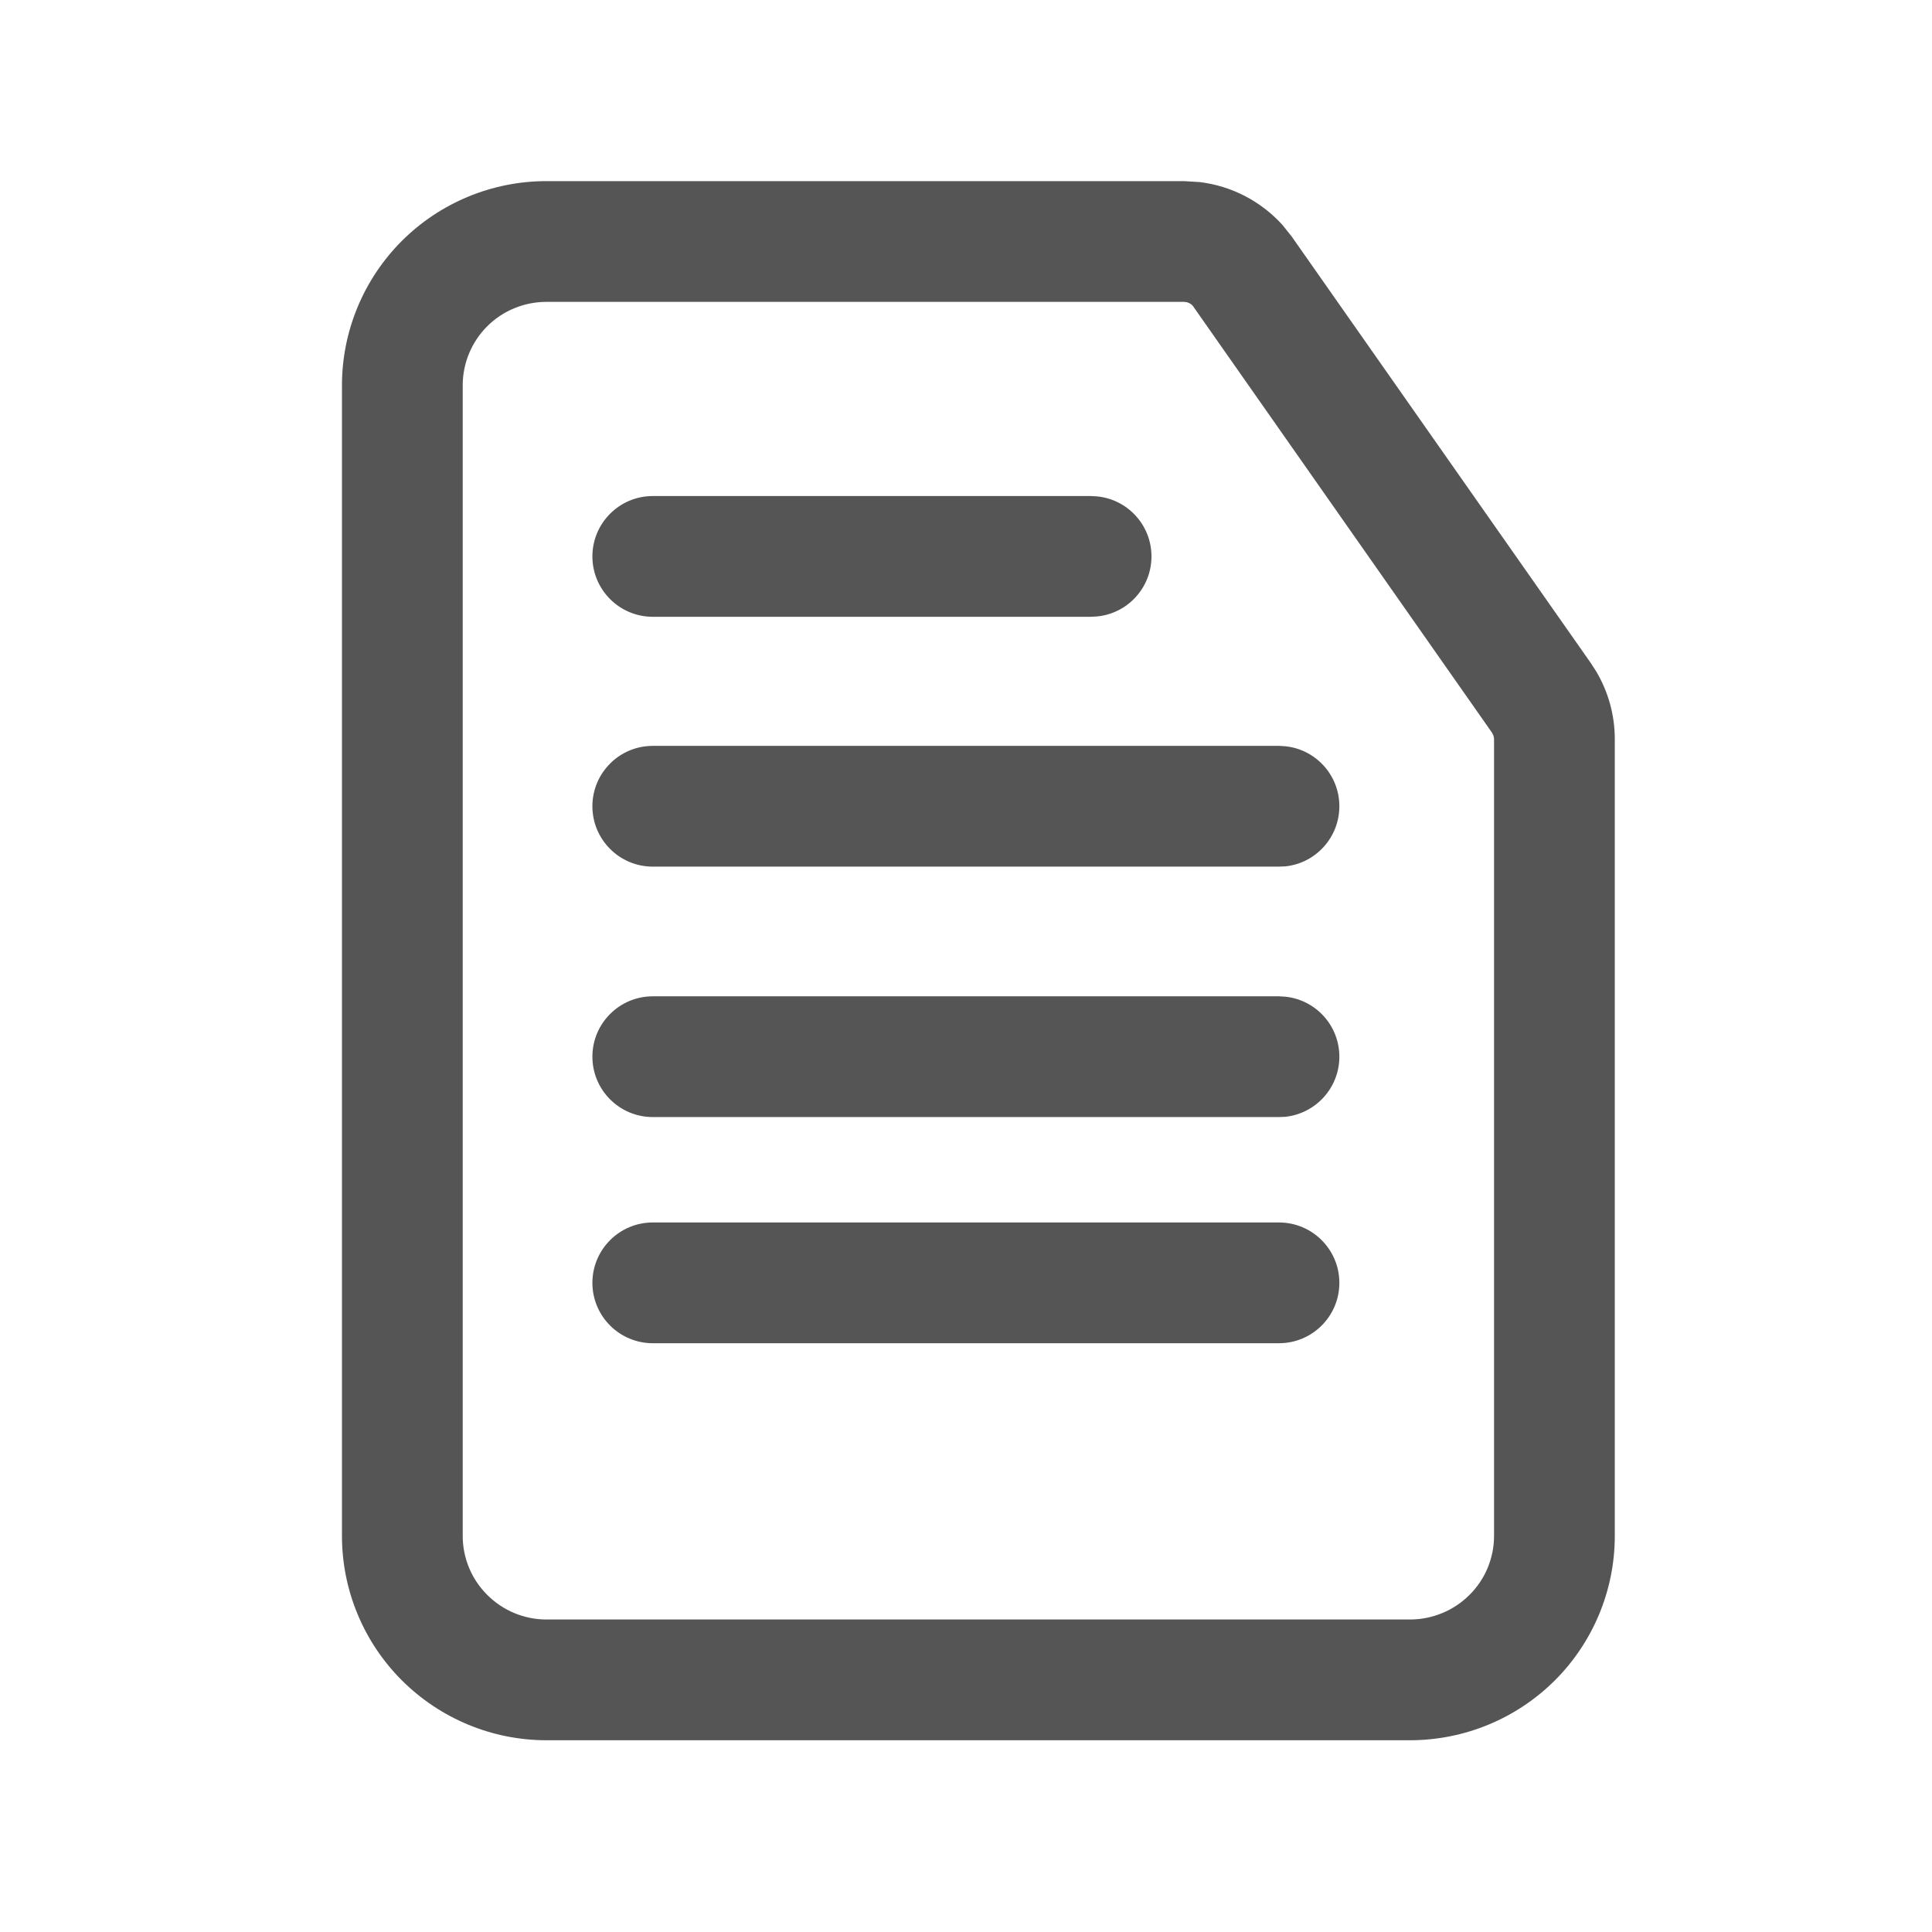
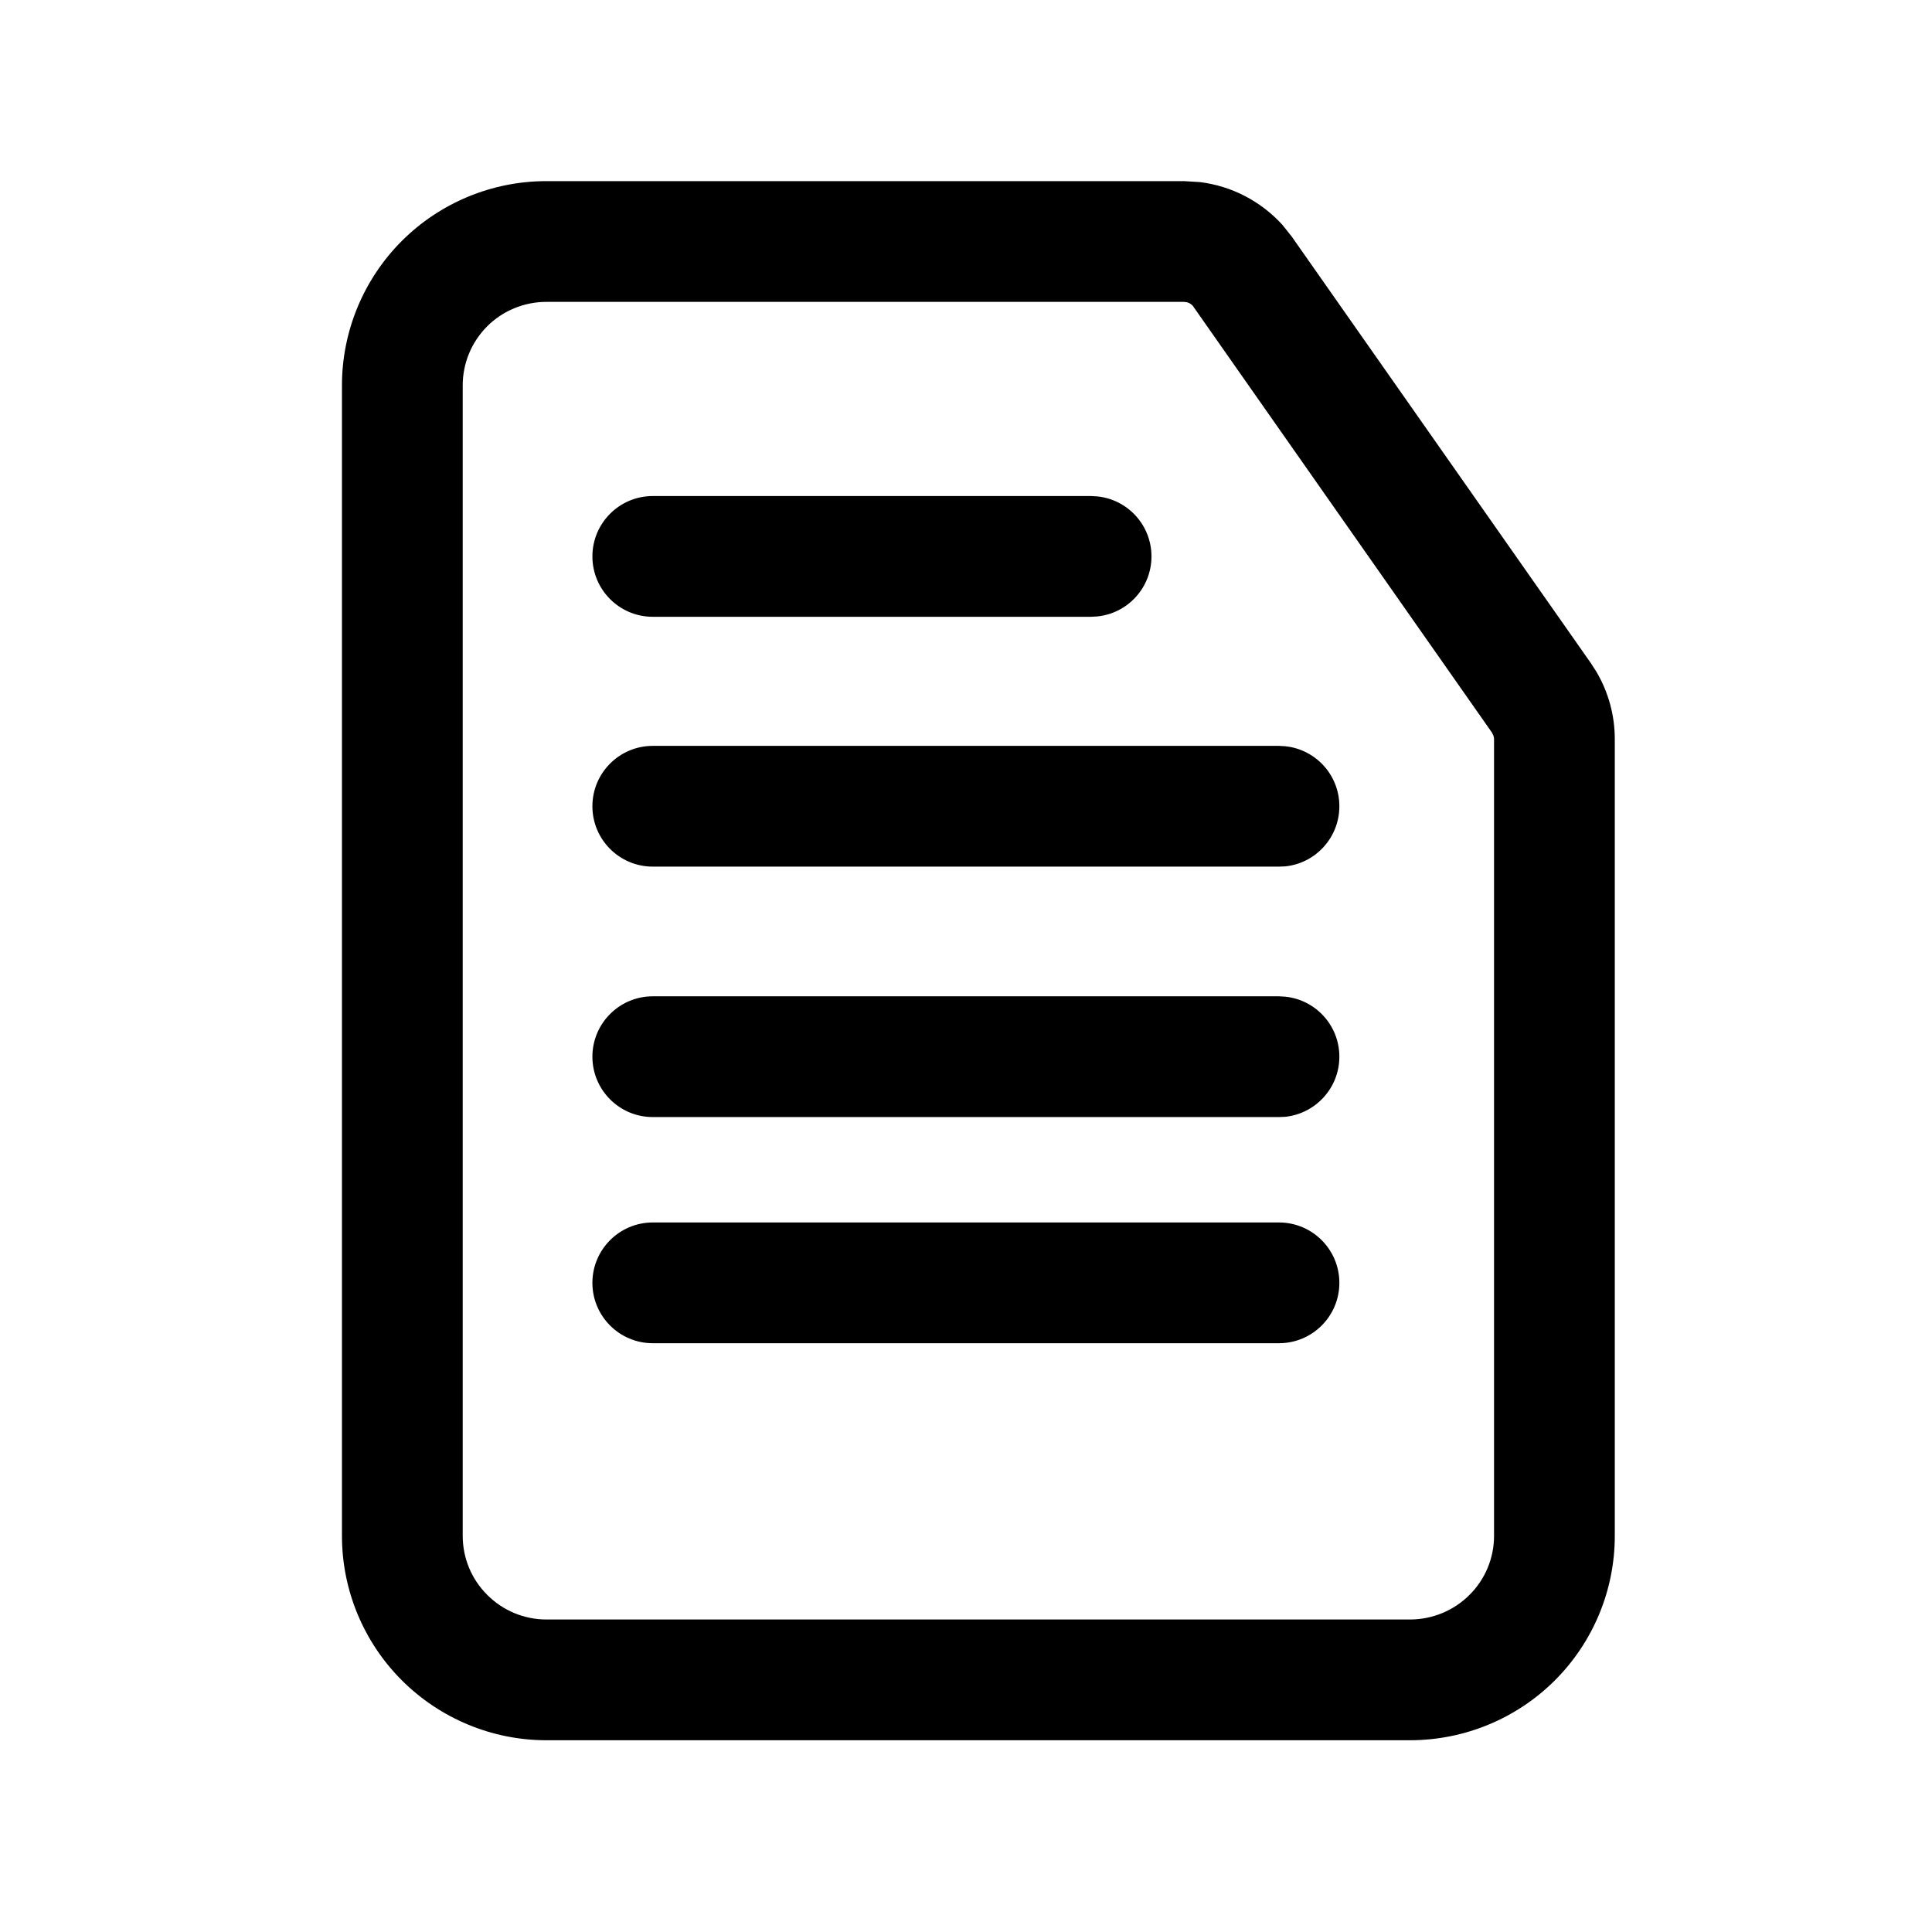
<svg xmlns="http://www.w3.org/2000/svg" width="16" height="16" viewBox="0 0 16 16" fill="none">
-   <path d="M2.832 12.72V3.191C2.832 2.743 3.011 2.312 3.328 1.995C3.646 1.678 4.076 1.5 4.525 1.5H9.805L9.937 1.508C10.067 1.524 10.194 1.563 10.311 1.624C10.428 1.685 10.533 1.766 10.621 1.863L10.703 1.966V1.967L13.175 5.492L13.22 5.562C13.32 5.731 13.373 5.924 13.373 6.12V12.72C13.373 13.169 13.194 13.599 12.877 13.916C12.559 14.233 12.129 14.411 11.68 14.412H4.525C4.076 14.412 3.646 14.233 3.328 13.916C3.011 13.599 2.832 13.169 2.832 12.72ZM10.592 10.124C10.868 10.124 11.092 10.348 11.092 10.624C11.092 10.9 10.868 11.124 10.592 11.124H5.406C5.13 11.124 4.906 10.9 4.906 10.624C4.906 10.348 5.13 10.124 5.406 10.124H10.592ZM10.592 8.251L10.643 8.254C10.895 8.279 11.092 8.492 11.092 8.751C11.092 9.01 10.895 9.223 10.643 9.249L10.592 9.251H5.406C5.13 9.251 4.906 9.027 4.906 8.751C4.906 8.475 5.13 8.251 5.406 8.251H10.592ZM10.592 6.177L10.643 6.18C10.895 6.205 11.092 6.418 11.092 6.677C11.092 6.936 10.895 7.15 10.643 7.175L10.592 7.177H5.406C5.13 7.177 4.906 6.953 4.906 6.677C4.906 6.401 5.13 6.177 5.406 6.177H10.592ZM9.036 4.108L9.087 4.111C9.339 4.136 9.536 4.349 9.536 4.608C9.536 4.867 9.339 5.08 9.087 5.105L9.036 5.108H5.406C5.13 5.108 4.906 4.884 4.906 4.608C4.906 4.332 5.13 4.108 5.406 4.108H9.036ZM3.832 12.72C3.832 12.903 3.905 13.079 4.035 13.208C4.164 13.338 4.341 13.412 4.525 13.412H11.68C11.864 13.411 12.04 13.338 12.17 13.208C12.3 13.079 12.373 12.903 12.373 12.72V6.12C12.373 6.111 12.371 6.101 12.368 6.092L12.355 6.066L9.884 2.541V2.54C9.875 2.528 9.864 2.518 9.85 2.511C9.843 2.508 9.836 2.504 9.829 2.503L9.805 2.5H4.525C4.341 2.5 4.164 2.573 4.035 2.702C3.905 2.832 3.832 3.008 3.832 3.191V12.72Z" fill="#555555" />
+   <path d="M2.832 12.72V3.191C2.832 2.743 3.011 2.312 3.328 1.995C3.646 1.678 4.076 1.5 4.525 1.5H9.805L9.937 1.508C10.067 1.524 10.194 1.563 10.311 1.624C10.428 1.685 10.533 1.766 10.621 1.863L10.703 1.966V1.967L13.175 5.492L13.22 5.562C13.32 5.731 13.373 5.924 13.373 6.12V12.72C13.373 13.169 13.194 13.599 12.877 13.916C12.559 14.233 12.129 14.411 11.68 14.412H4.525C4.076 14.412 3.646 14.233 3.328 13.916C3.011 13.599 2.832 13.169 2.832 12.72ZM10.592 10.124C10.868 10.124 11.092 10.348 11.092 10.624C11.092 10.9 10.868 11.124 10.592 11.124H5.406C5.13 11.124 4.906 10.9 4.906 10.624C4.906 10.348 5.13 10.124 5.406 10.124H10.592ZM10.592 8.251L10.643 8.254C10.895 8.279 11.092 8.492 11.092 8.751C11.092 9.01 10.895 9.223 10.643 9.249L10.592 9.251H5.406C5.13 9.251 4.906 9.027 4.906 8.751C4.906 8.475 5.13 8.251 5.406 8.251H10.592ZM10.592 6.177L10.643 6.18C10.895 6.205 11.092 6.418 11.092 6.677C11.092 6.936 10.895 7.15 10.643 7.175L10.592 7.177H5.406C5.13 7.177 4.906 6.953 4.906 6.677C4.906 6.401 5.13 6.177 5.406 6.177H10.592ZM9.036 4.108L9.087 4.111C9.339 4.136 9.536 4.349 9.536 4.608C9.536 4.867 9.339 5.08 9.087 5.105L9.036 5.108H5.406C5.13 5.108 4.906 4.884 4.906 4.608C4.906 4.332 5.13 4.108 5.406 4.108H9.036ZM3.832 12.72C3.832 12.903 3.905 13.079 4.035 13.208C4.164 13.338 4.341 13.412 4.525 13.412H11.68C11.864 13.411 12.04 13.338 12.17 13.208C12.3 13.079 12.373 12.903 12.373 12.72V6.12C12.373 6.111 12.371 6.101 12.368 6.092L12.355 6.066L9.884 2.541V2.54C9.875 2.528 9.864 2.518 9.85 2.511C9.843 2.508 9.836 2.504 9.829 2.503L9.805 2.5H4.525C4.341 2.5 4.164 2.573 4.035 2.702C3.905 2.832 3.832 3.008 3.832 3.191V12.72Z" fill="currentColor" />
</svg>
